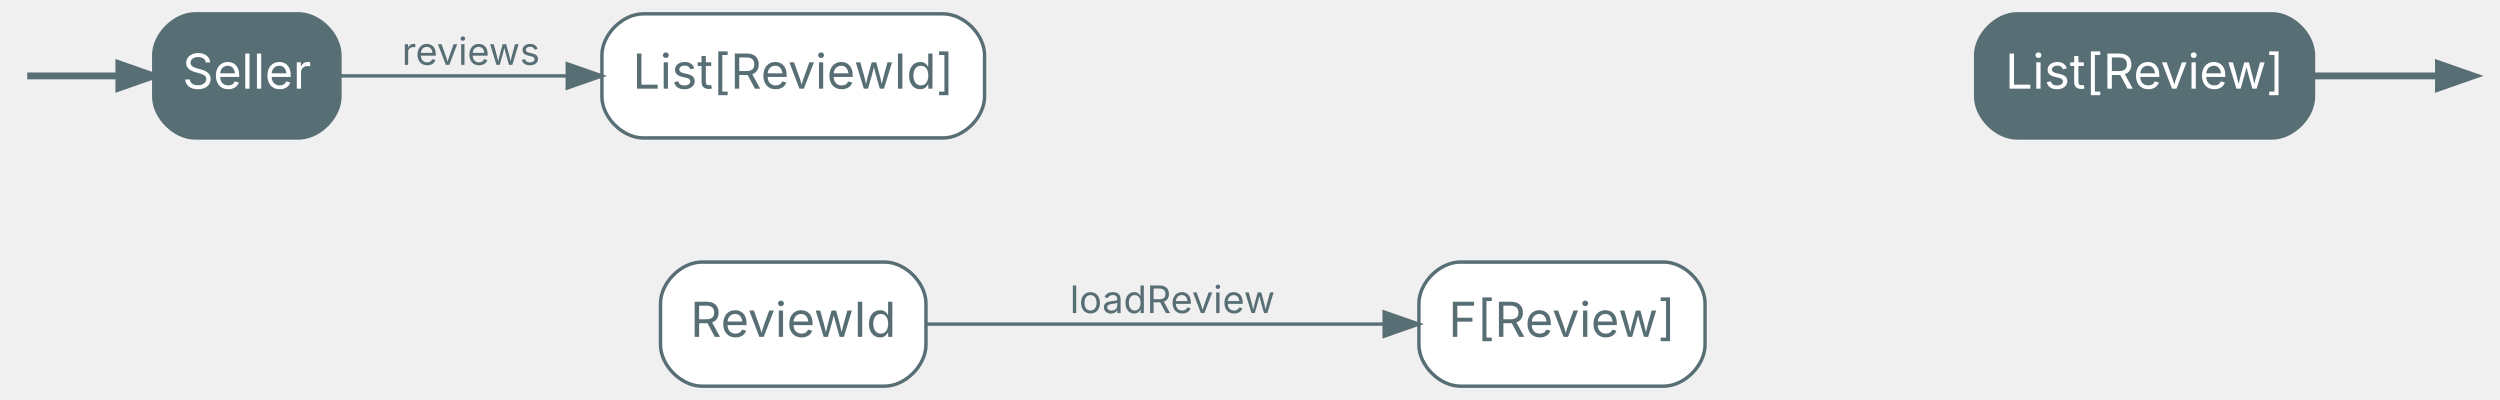
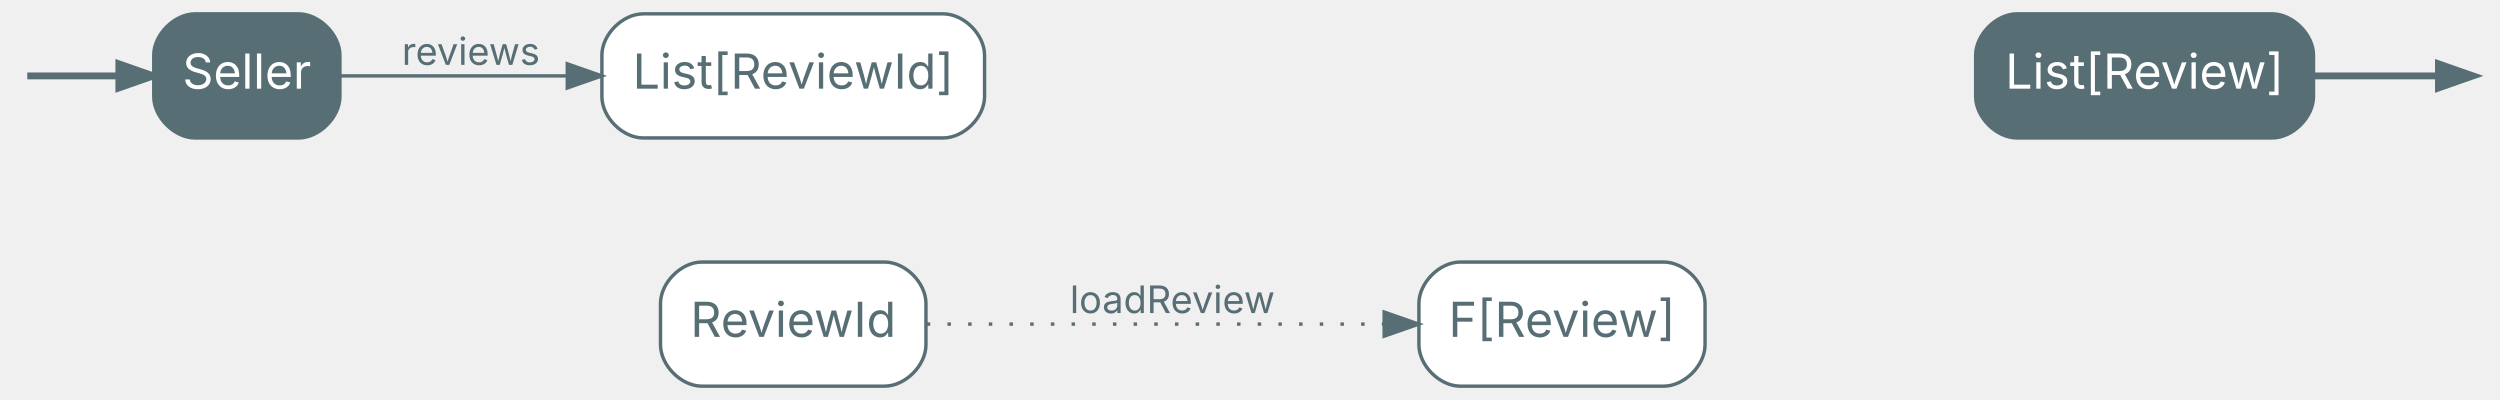
<svg xmlns="http://www.w3.org/2000/svg" width="725pt" height="116pt" viewBox="0.00 0.00 725.20 116.00">
  <g id="graph0" class="graph" transform="scale(1 1) rotate(0) translate(4 112)">
    <g id="node3" class="node start">
      <path fill="#586e75" stroke="#586e75" d="M82.6,-108C82.6,-108 52.6,-108 52.6,-108 46.6,-108 40.6,-102 40.6,-96 40.6,-96 40.6,-84 40.6,-84 40.6,-78 46.6,-72 52.6,-72 52.6,-72 82.6,-72 82.6,-72 88.6,-72 94.6,-78 94.6,-84 94.6,-84 94.6,-96 94.6,-96 94.6,-102 88.6,-108 82.6,-108" />
      <text text-anchor="middle" x="67.6" y="-86.3" font-family="Inter,Arial" font-size="14.00" fill="#ffffff">Seller</text>
    </g>
    <g id="edge4" class="edge start">
      <path fill="none" stroke="#586e75" stroke-width="2" d="M3.91,-90C7.37,-90 18.49,-90 30.42,-90" />
      <polygon fill="#586e75" stroke="#586e75" stroke-width="2" points="30.48,-93.5 40.48,-90 30.48,-86.5 30.48,-93.5" />
    </g>
    <g id="node4" class="node">
      <path fill="#ffffff" stroke="#586e75" d="M269.6,-108C269.6,-108 182.6,-108 182.6,-108 176.6,-108 170.6,-102 170.6,-96 170.6,-96 170.6,-84 170.6,-84 170.6,-78 176.6,-72 182.6,-72 182.6,-72 269.6,-72 269.6,-72 275.6,-72 281.6,-78 281.6,-84 281.6,-84 281.6,-96 281.6,-96 281.6,-102 275.6,-108 269.6,-108" />
      <text text-anchor="middle" x="226.1" y="-86.3" font-family="Inter,Arial" font-size="14.00" fill="#586e75">List[ReviewId]</text>
    </g>
    <g id="edge7" class="edge">
      <path fill="none" stroke="#586e75" d="M94.79,-90C112.76,-90 137.42,-90 160.46,-90" />
      <polygon fill="#586e75" stroke="#586e75" points="160.56,-93.5 170.56,-90 160.56,-86.5 160.56,-93.5" />
      <text text-anchor="middle" x="132.6" y="-93.2" font-family="Inter,Arial" font-size="11.00" fill="#586e75">reviews</text>
    </g>
    <g id="node8" class="node">
      <path fill="#ffffff" stroke="#586e75" d="M252.6,-36C252.6,-36 199.6,-36 199.6,-36 193.6,-36 187.6,-30 187.6,-24 187.6,-24 187.6,-12 187.6,-12 187.6,-6 193.6,0 199.6,0 199.6,0 252.6,0 252.6,0 258.6,0 264.6,-6 264.6,-12 264.6,-12 264.6,-24 264.6,-24 264.6,-30 258.6,-36 252.6,-36" />
      <text text-anchor="middle" x="226.1" y="-14.3" font-family="Inter,Arial" font-size="14.00" fill="#586e75">ReviewId</text>
    </g>
    <g id="node7" class="node goal">
      <path fill="#586e75" stroke="#586e75" d="M655.1,-108C655.1,-108 581.1,-108 581.1,-108 575.1,-108 569.1,-102 569.1,-96 569.1,-96 569.1,-84 569.1,-84 569.1,-78 575.1,-72 581.1,-72 581.1,-72 655.1,-72 655.1,-72 661.1,-72 667.1,-78 667.1,-84 667.1,-84 667.1,-96 667.1,-96 667.1,-102 661.1,-108 655.1,-108" />
      <text text-anchor="middle" x="618.1" y="-86.3" font-family="Inter,Arial" font-size="14.00" fill="#ffffff">List[Review]</text>
    </g>
    <g id="node9" class="node">
      <path fill="#ffffff" stroke="#586e75" d="M478.6,-36C478.6,-36 419.6,-36 419.6,-36 413.6,-36 407.6,-30 407.6,-24 407.6,-24 407.6,-12 407.6,-12 407.6,-6 413.6,0 419.6,0 419.6,0 478.6,0 478.6,0 484.6,0 490.6,-6 490.6,-12 490.6,-12 490.6,-24 490.6,-24 490.6,-30 484.6,-36 478.6,-36" />
      <text text-anchor="middle" x="449.1" y="-14.3" font-family="Inter,Arial" font-size="14.00" fill="#586e75">F[Review]</text>
    </g>
    <g id="edge5" class="edge goal">
      <path fill="none" stroke="#586e75" stroke-width="2" d="M667.31,-90C680.72,-90 694.07,-90 703.12,-90" />
      <polygon fill="#586e75" stroke="#586e75" stroke-width="2" points="703.35,-93.5 713.35,-90 703.35,-86.5 703.35,-93.5" />
    </g>
-     <g id="edge6" class="edge">
-       <path fill="none" stroke="#586e75" d="M264.84,-18C301.36,-18 356.96,-18 397.34,-18" />
+     <g id="edge6" class="edge required">
+       <path fill="none" stroke="#586e75" stroke-dasharray="1,5" d="M264.84,-18C301.36,-18 356.96,-18 397.34,-18" />
      <polygon fill="#586e75" stroke="#586e75" points="397.52,-21.5 407.52,-18 397.52,-14.5 397.52,-21.5" />
      <text text-anchor="middle" x="336.1" y="-21.2" font-family="Inter,Arial" font-size="11.00" fill="#586e75">loadReview</text>
    </g>
  </g>
</svg>
